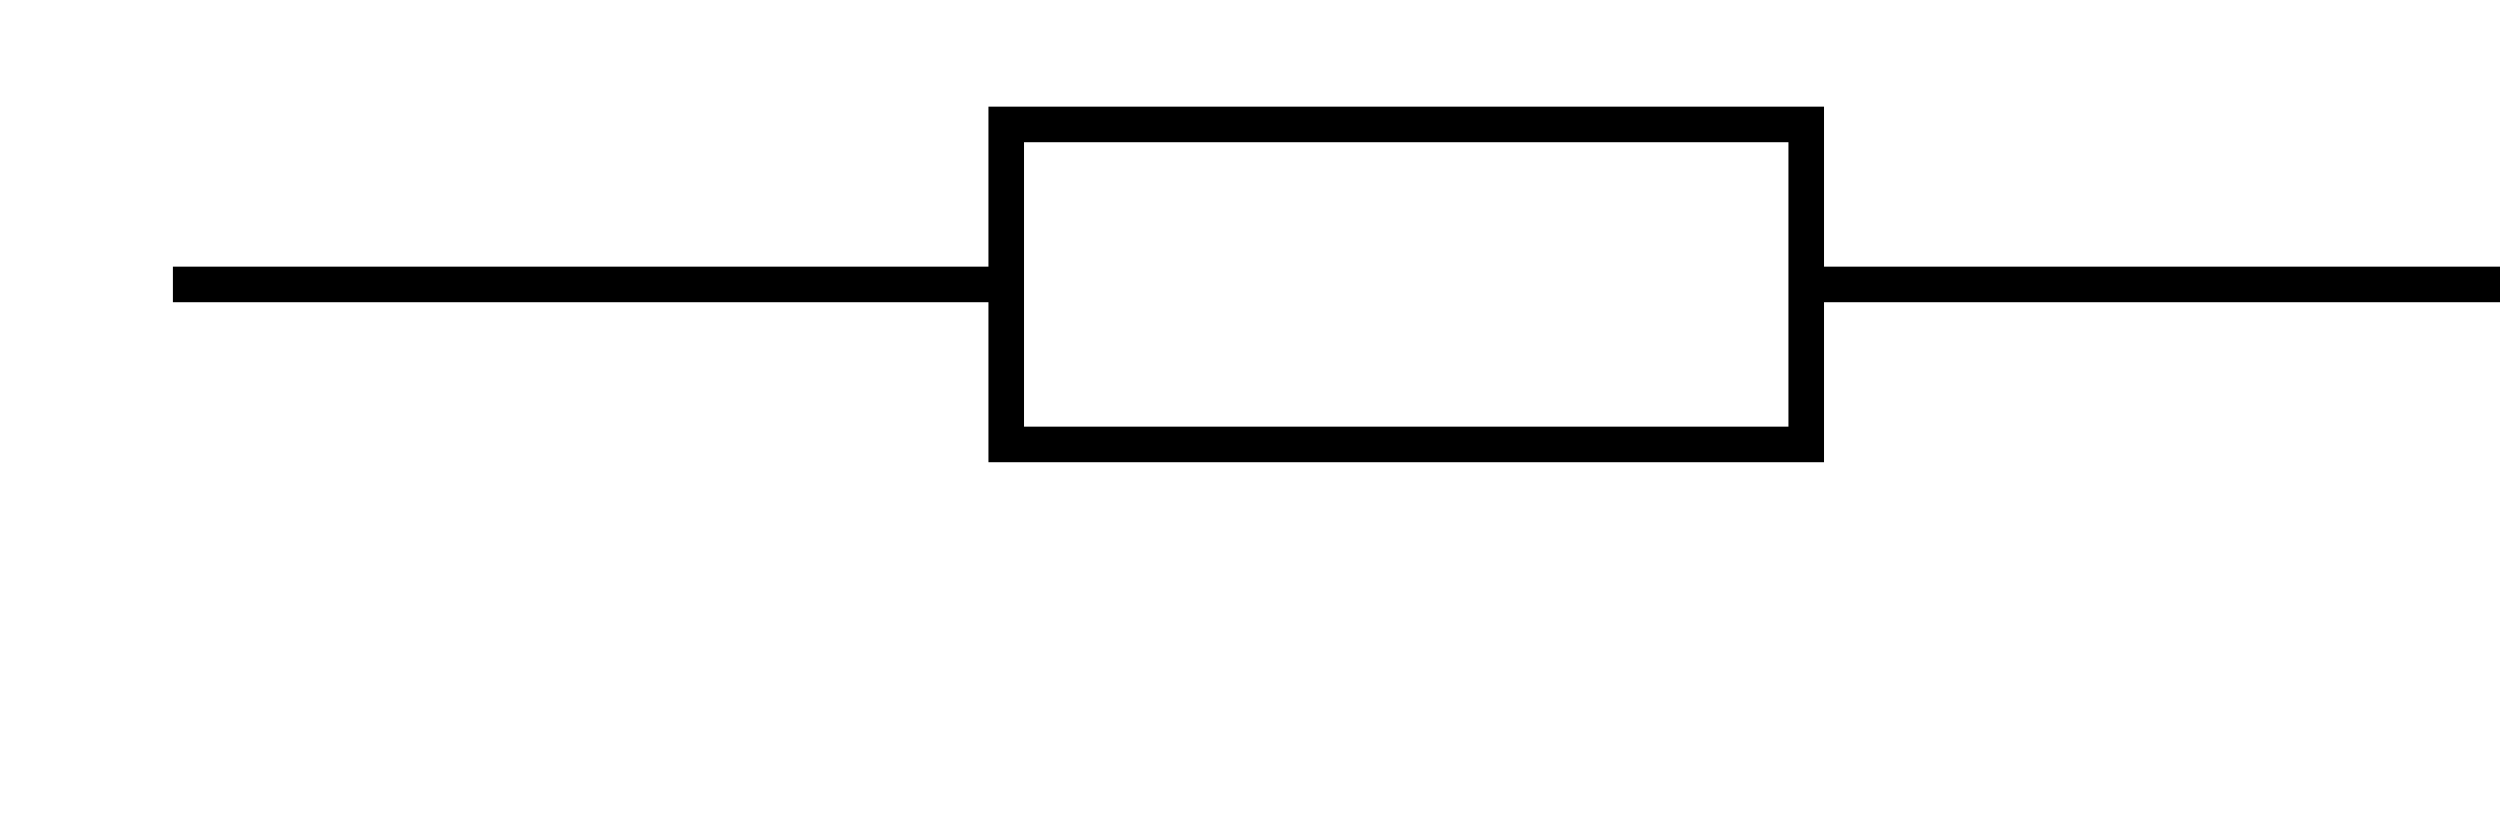
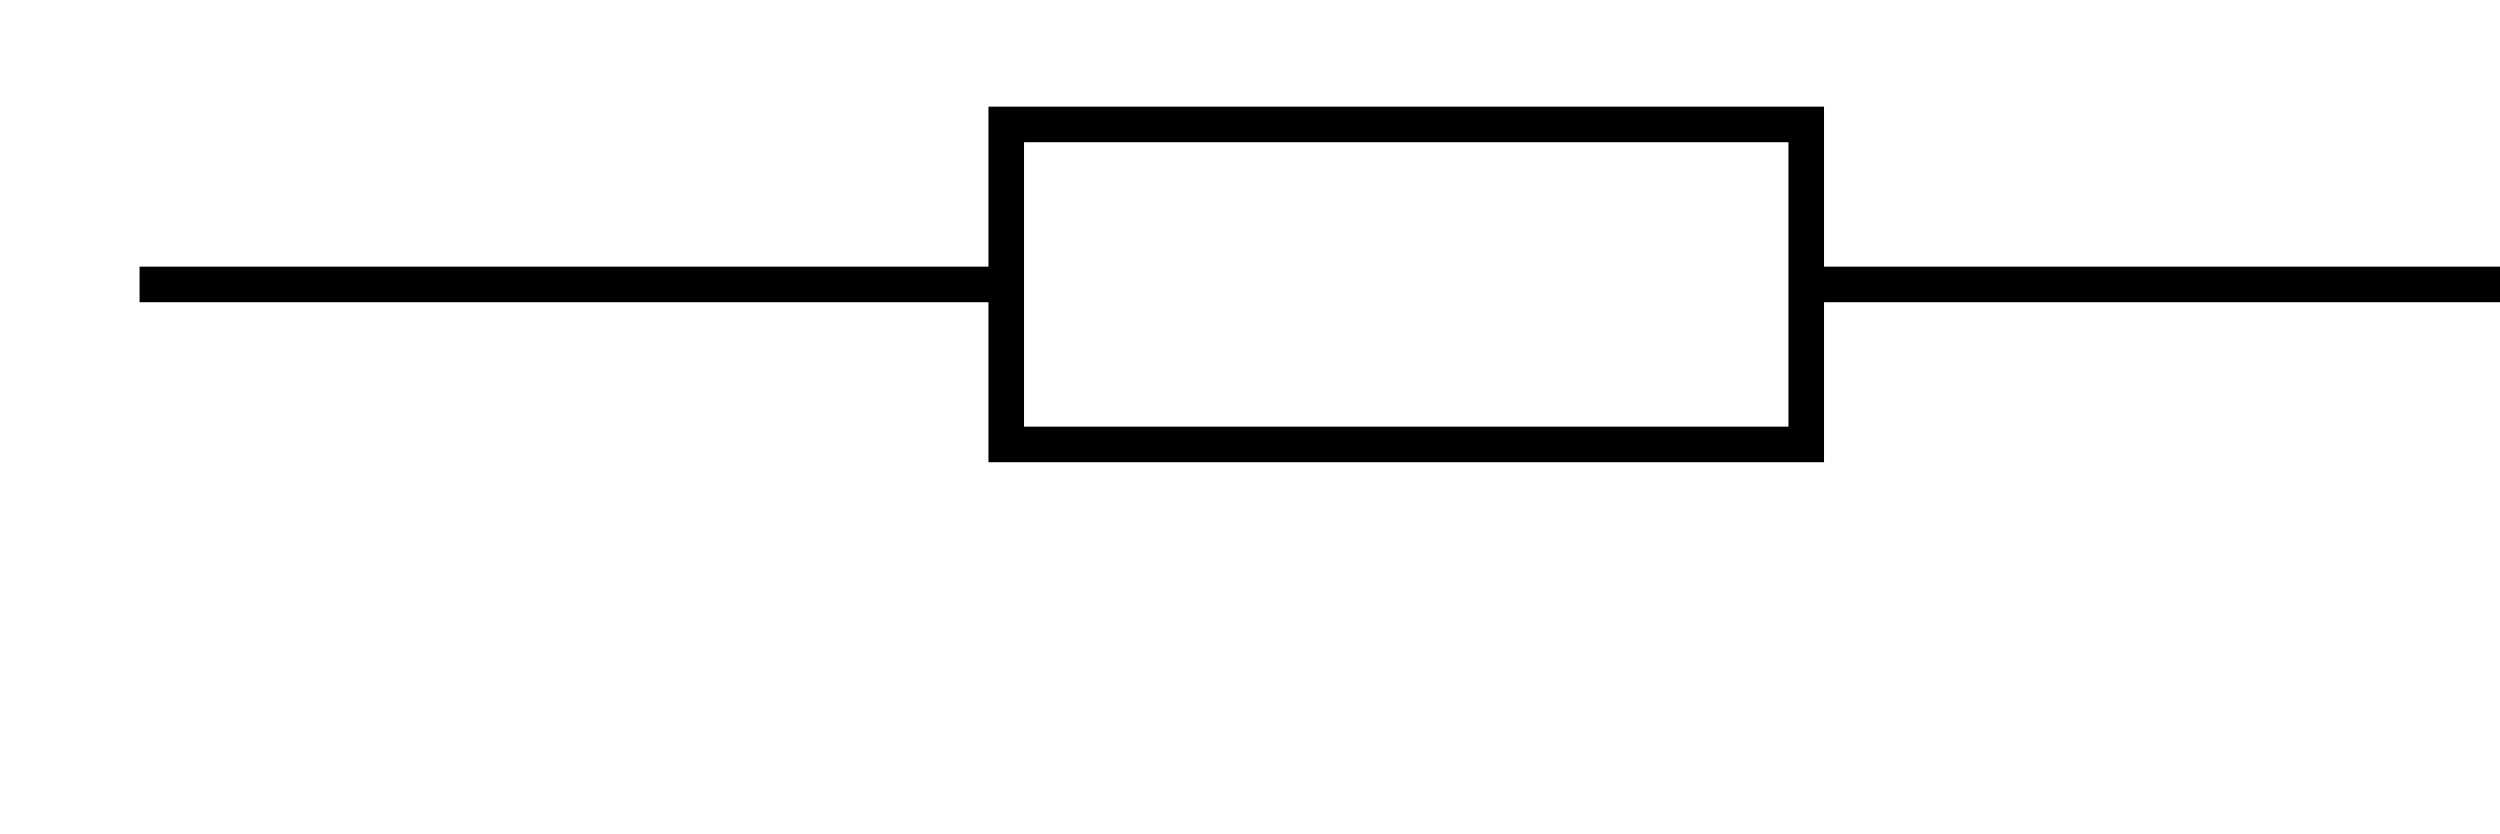
<svg xmlns="http://www.w3.org/2000/svg" xml:space="preserve" style="shape-rendering:geometricPrecision; text-rendering:geometricPrecision;  image-rendering:optimizeQuality; fill-rule:evenodd; clip-rule:evenodd" width="75px" height="25px" viewBox="0 0 75 25" font-size="11pt" text-anchor="middle" stroke="black" stroke-miterlimit="10" stroke-width="1.067" fill="none">
  <g>
-     <line x1="5.187" y1="8.533" x2="30.187" y2="8.533" />
+     <line x1="4.187" y1="8.533" x2="30.187" y2="8.533" />
    <polyline points="54.187,8.533 54.187,3.733 30.187,3.733 30.187,13.333 54.187,13.333 54.187,8.533" />
-     <line x1="54.187" y1="8.533" x2="79.187" y2="8.533" />
+     <line x1="54.187" y1="8.533" x2="80.187" y2="8.533" />
  </g>
</svg>
